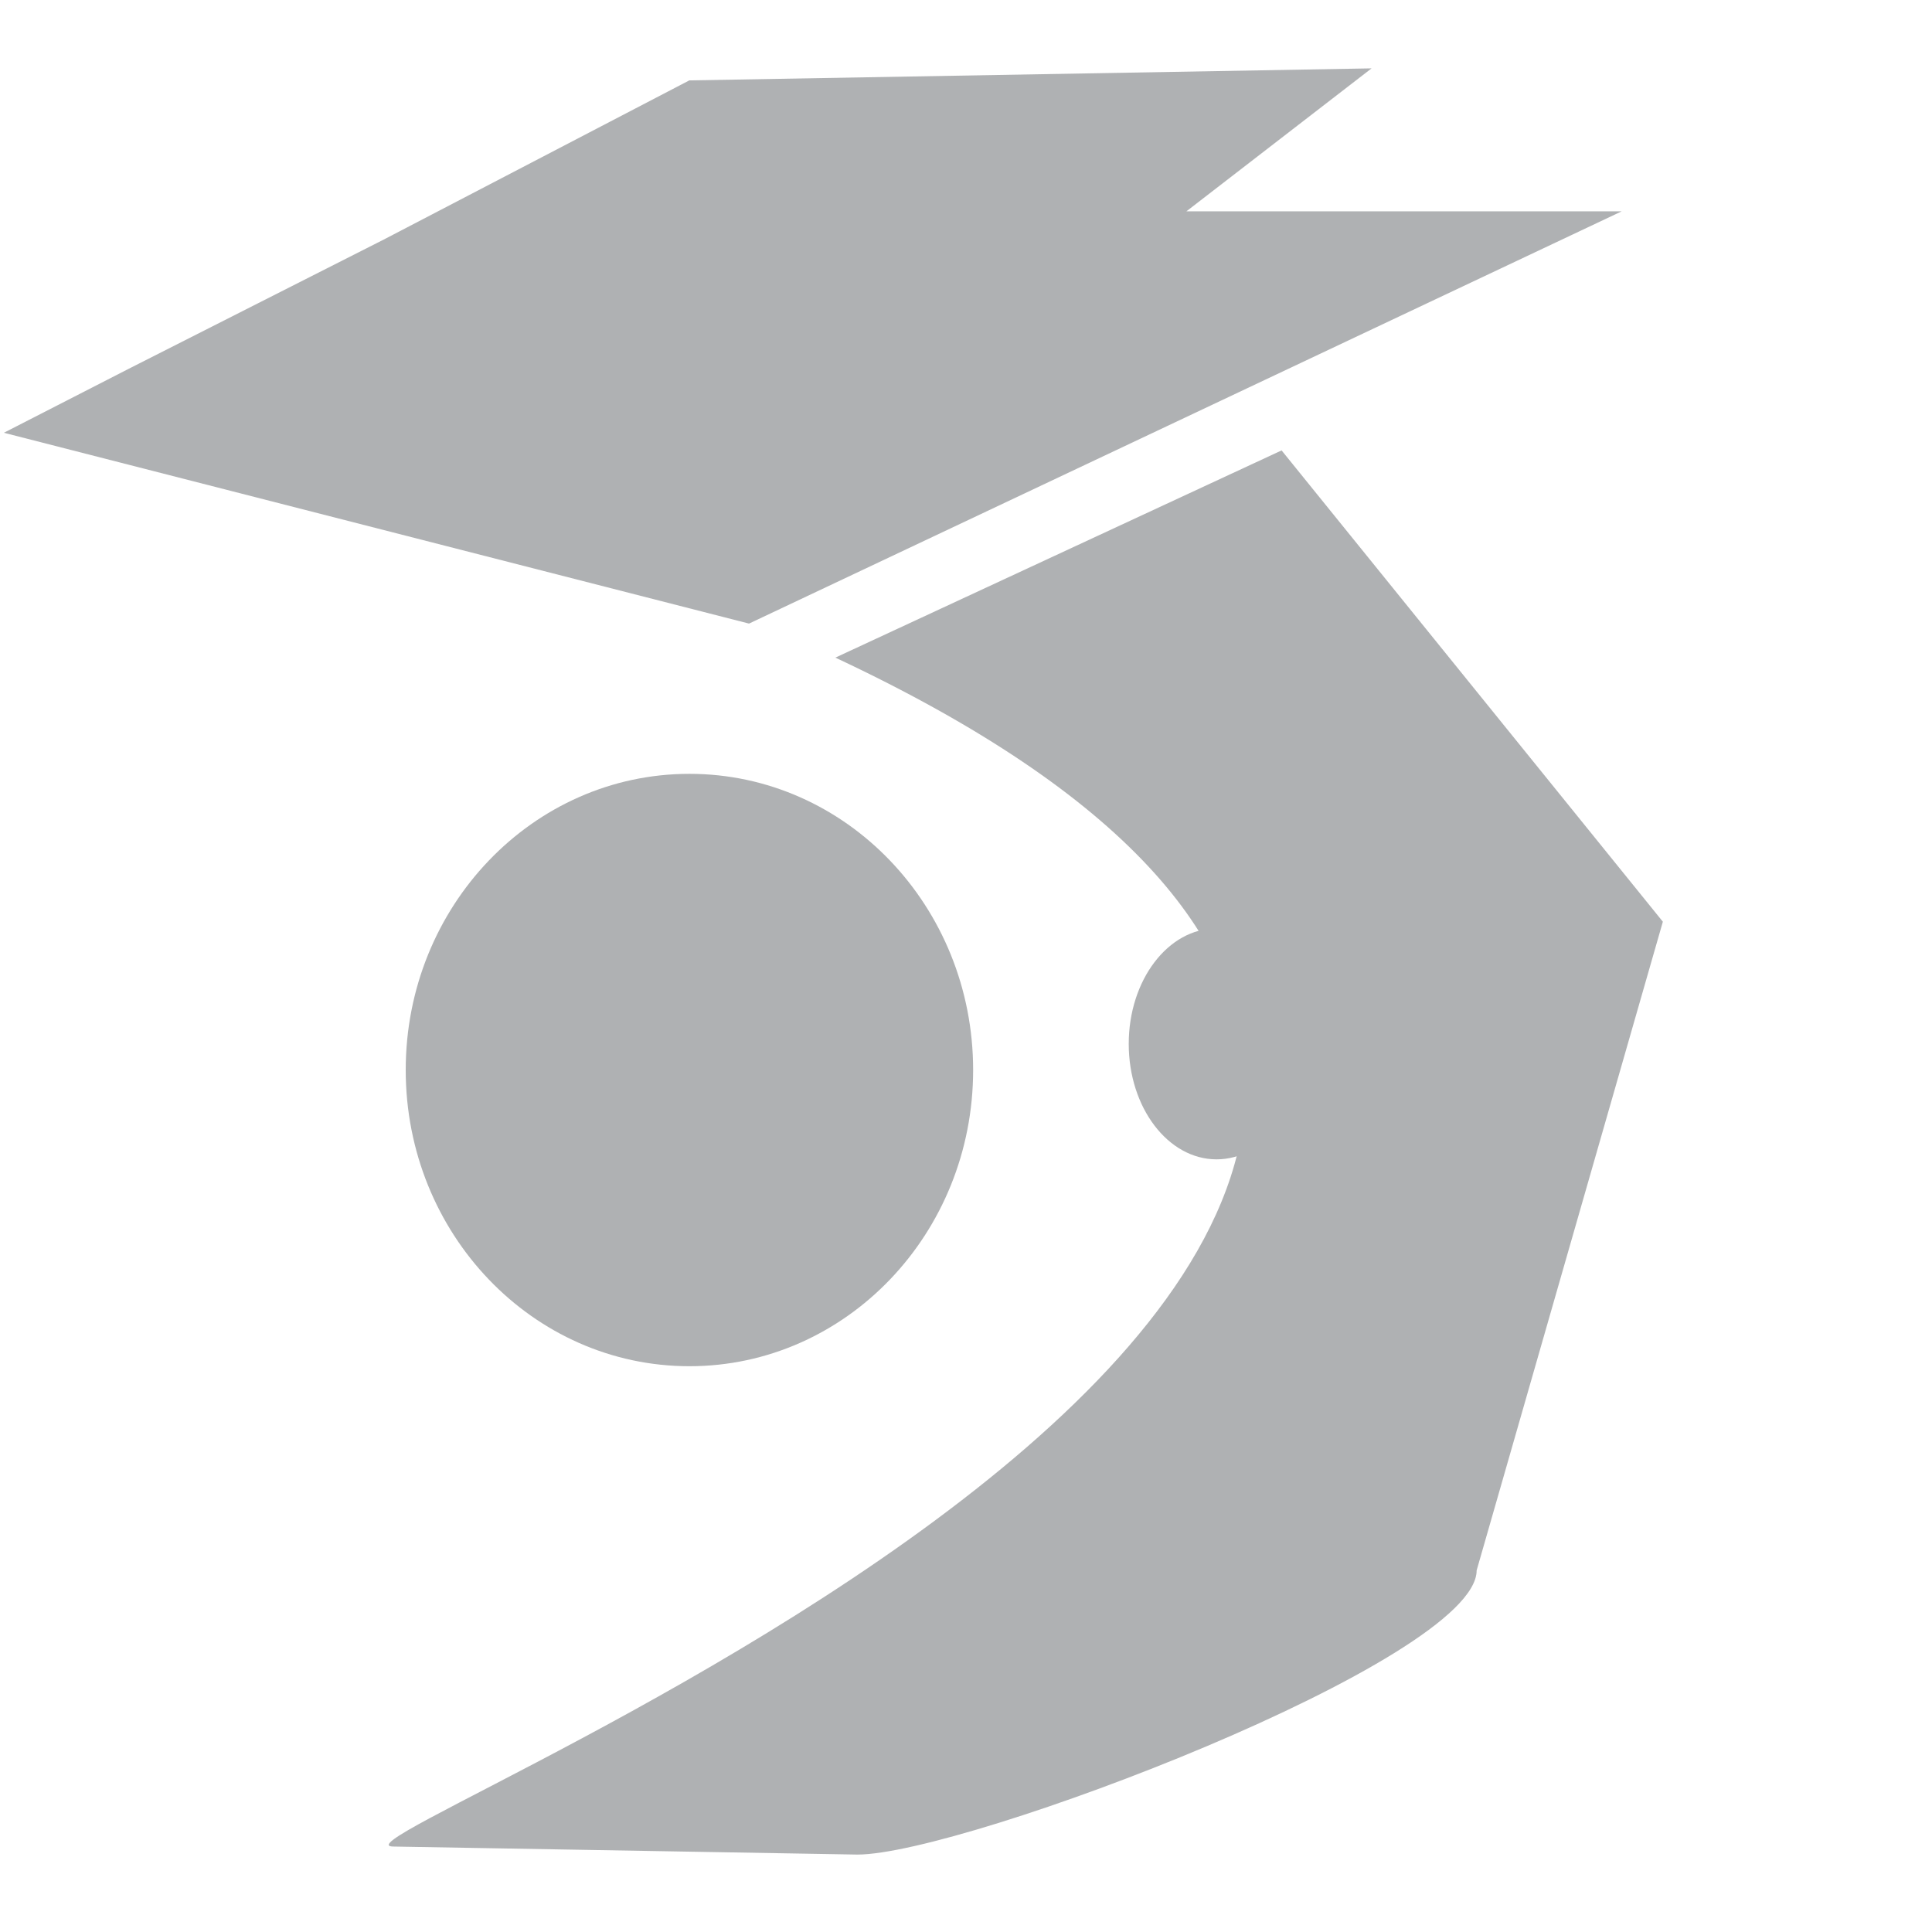
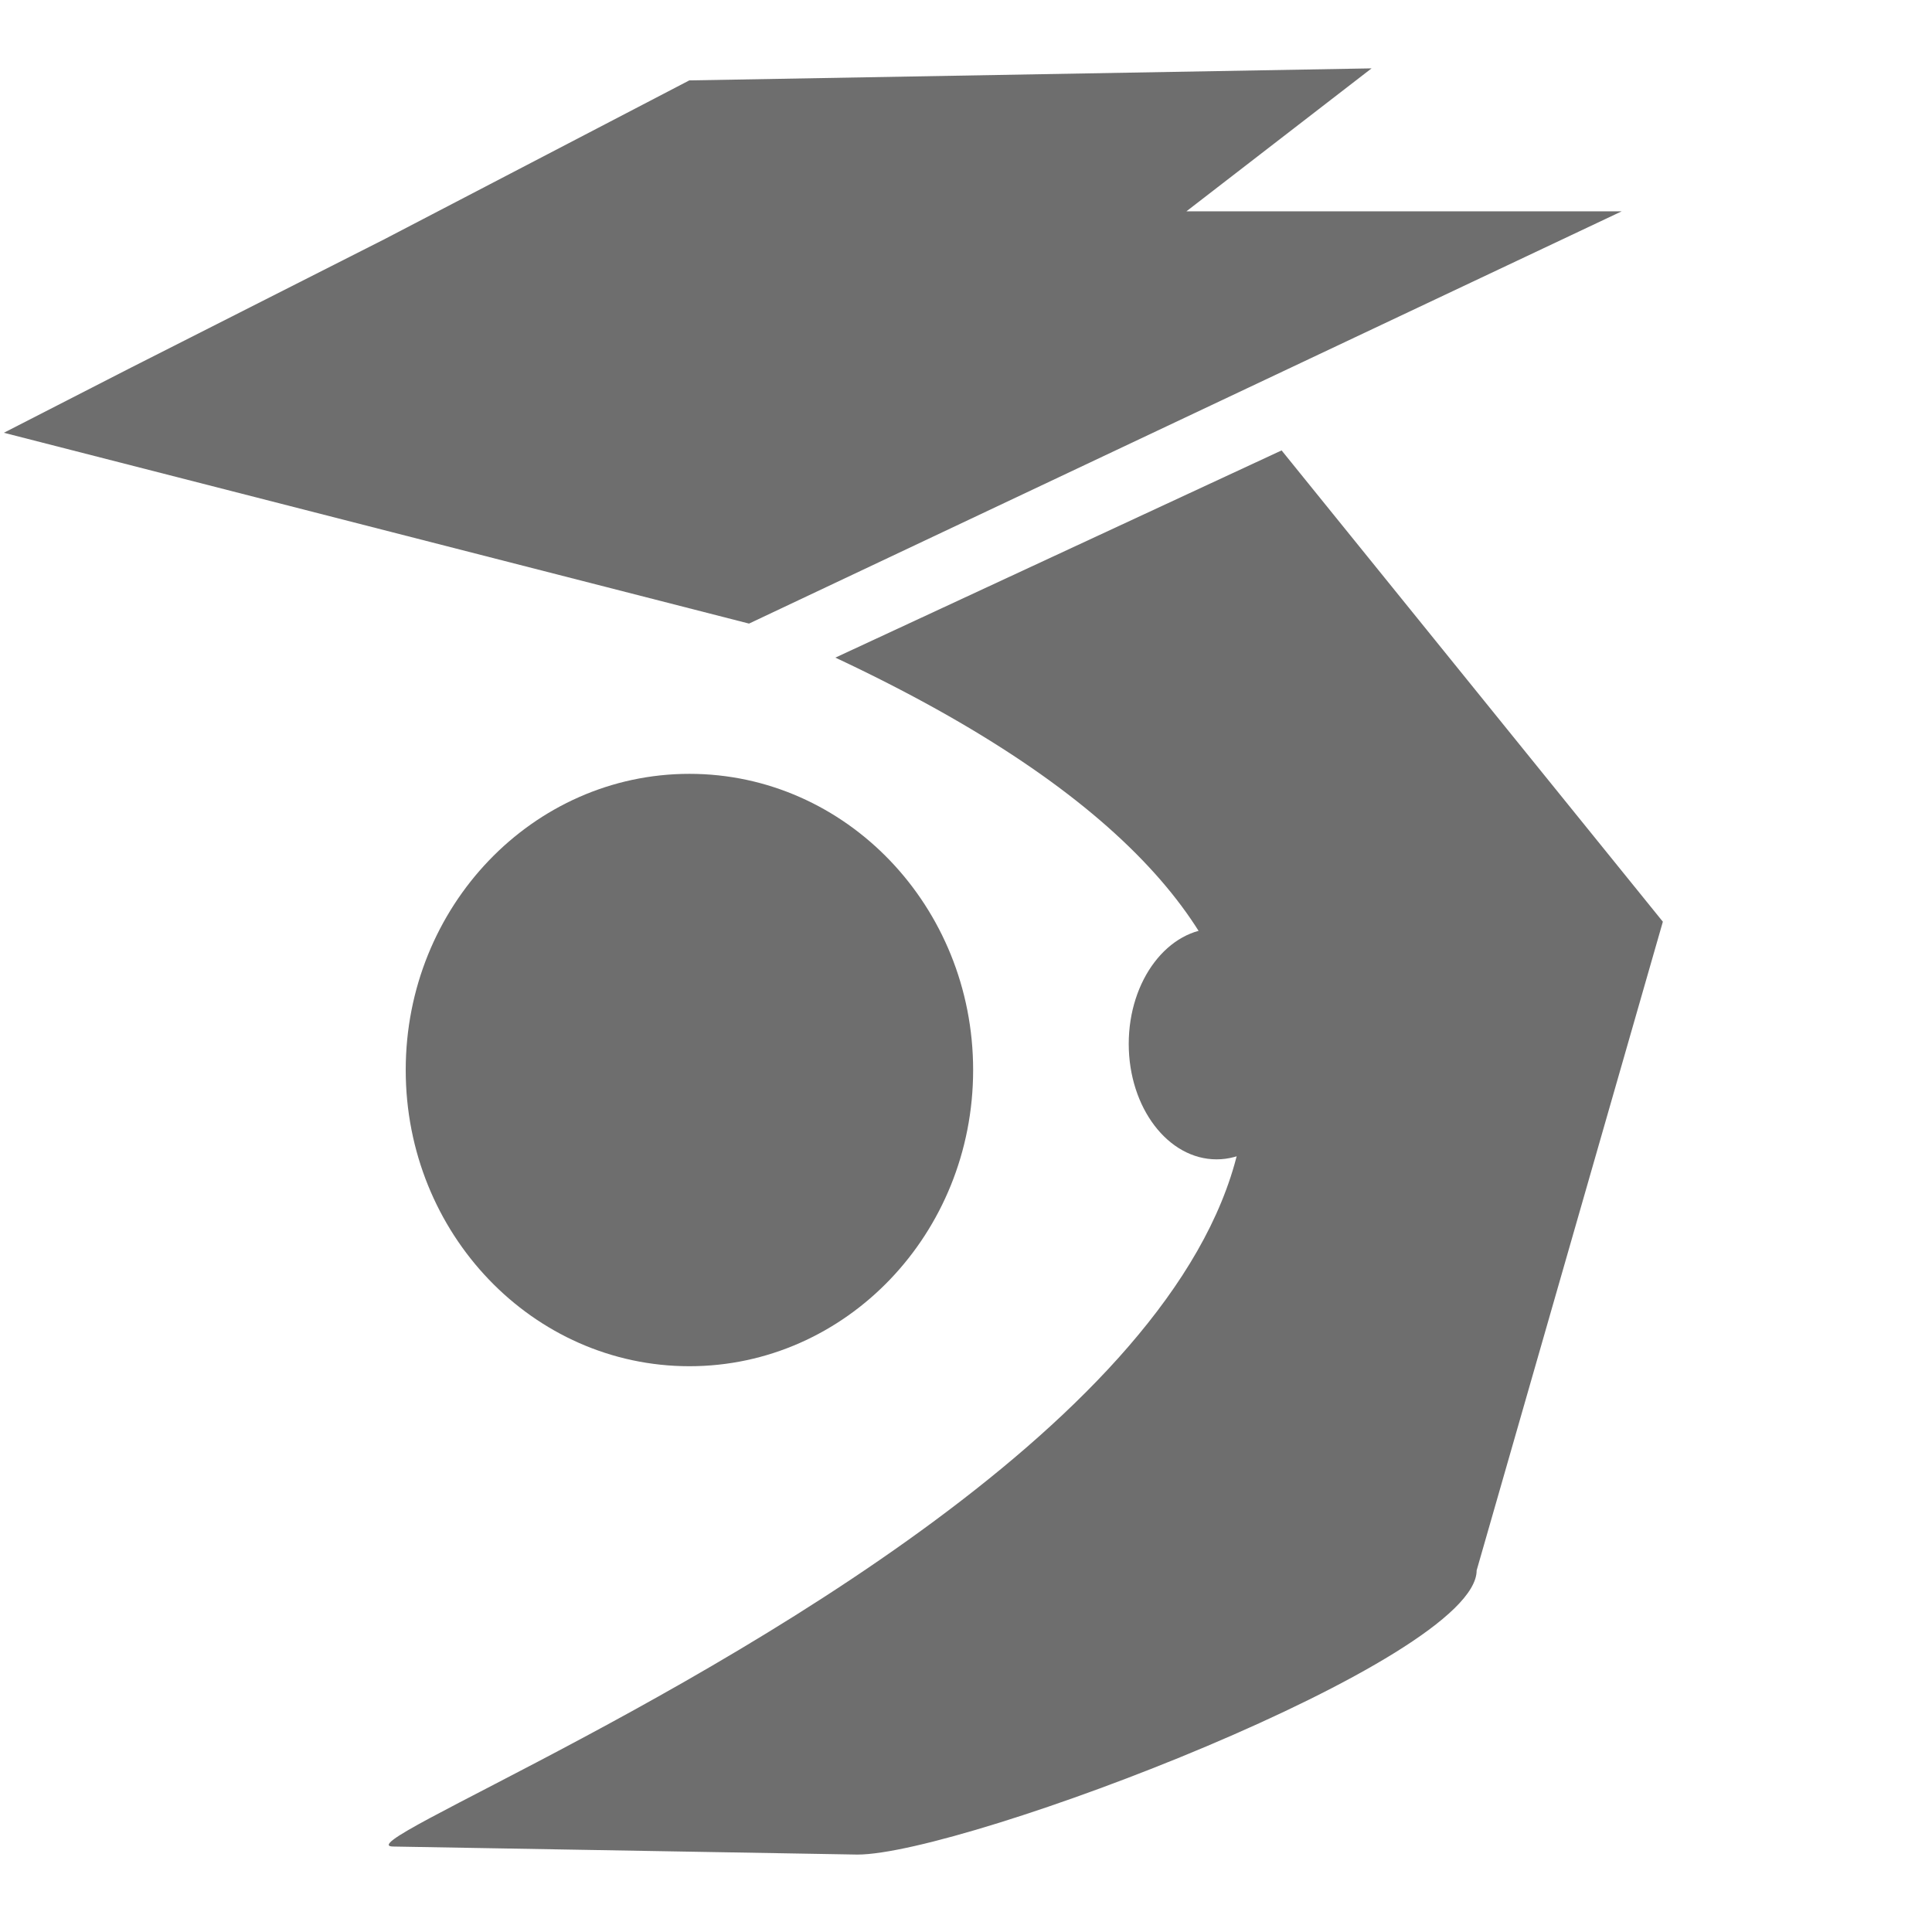
<svg xmlns="http://www.w3.org/2000/svg" width="13" height="13" fill="none">
  <g>
-     <path style="--darkreader-inline-fill: #444a4d;" id="svg_1" fill="#AFB1B3" d="m4.638,0.541l-2.056,1.071l-1.715,0.869l-0.841,0.431l5.014,1.284l5.872,-2.774l-2.929,0l1.246,-0.962l-4.591,0.081zm3.985,2.49l-3.002,1.394c7.884,3.698 -3.689,8 -2.973,8l3.121,0.054c0.716,0 4.167,-1.308 4.167,-1.912l1.253,-4.365l-2.566,-3.172z" clip-rule="evenodd" fill-rule="evenodd" />
-     <ellipse style="--darkreader-inline-fill: #444a4d;" ry="1.993" rx="1.909" id="svg_2" cy="7.2" cx="4.639" fill="#AFB1B3" />
-     <ellipse style="--darkreader-inline-fill: #444a4d;" ry="0.777" rx="0.591" id="svg_3" cy="7.024" cx="8.186" fill="#AFB1B3" />
+     <path style="--darkreader-inline-fill: #444a4d;" id="svg_1" fill="#6E6E6E" d="m4.638,0.541l-2.056,1.071l-1.715,0.869l-0.841,0.431l5.014,1.284l5.872,-2.774l-2.929,0l1.246,-0.962l-4.591,0.081zm3.985,2.49l-3.002,1.394c7.884,3.698 -3.689,8 -2.973,8l3.121,0.054c0.716,0 4.167,-1.308 4.167,-1.912l1.253,-4.365l-2.566,-3.172z" clip-rule="evenodd" fill-rule="evenodd" />
+     <ellipse style="--darkreader-inline-fill: #444a4d;" ry="1.993" rx="1.909" id="svg_2" cy="7.2" cx="4.639" fill="#6E6E6E" />
+     <ellipse style="--darkreader-inline-fill: #444a4d;" ry="0.777" rx="0.591" id="svg_3" cy="7.024" cx="8.186" fill="#6E6E6E" />
  </g>
</svg>
